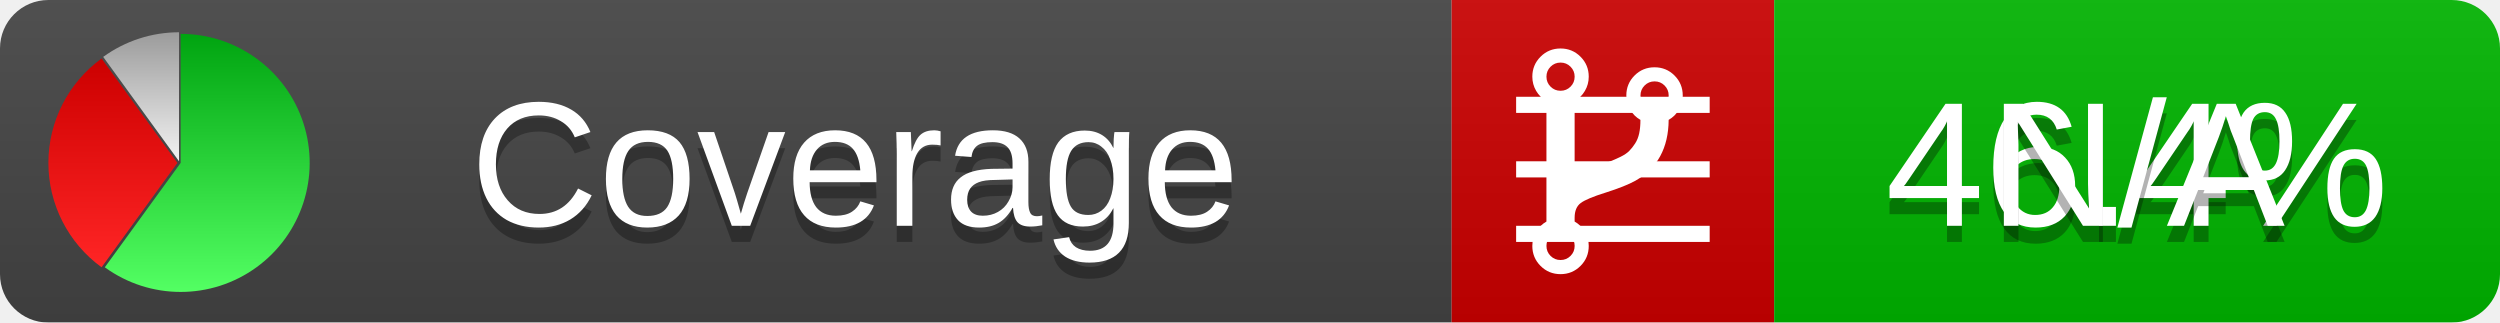
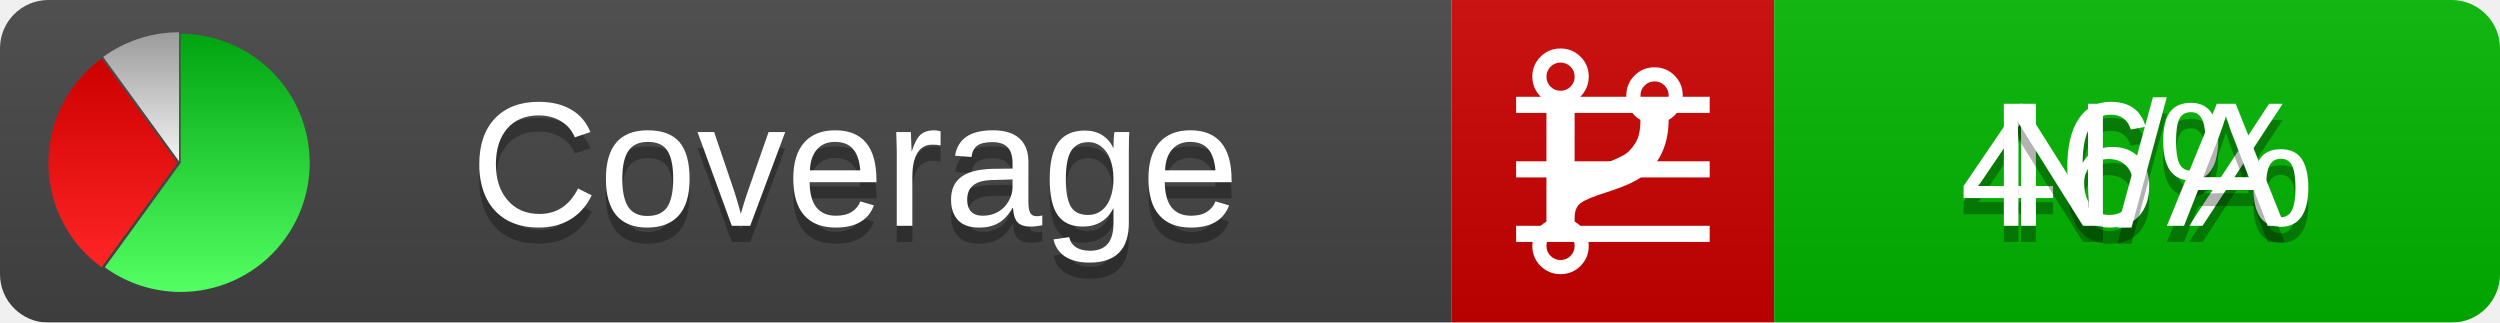
<svg xmlns="http://www.w3.org/2000/svg" xmlns:xlink="http://www.w3.org/1999/xlink" width="155" height="20">
  <style type="text/css">
          
            @keyframes fadeout {
              0 % { visibility: visible; opacity: 1; }
              40% { visibility: visible; opacity: 1; }
              50% { visibility: hidden; opacity: 0; }
              90% { visibility: hidden; opacity: 0; }
              100% { visibility: visible; opacity: 1; }
            }
            @keyframes fadein {
              0% { visibility: hidden; opacity: 0; }
              40% { visibility: hidden; opacity: 0; }
              50% { visibility: visible; opacity: 1; }
              90% { visibility: visible; opacity: 1; }
              100% { visibility: hidden; opacity: 0; }
            }
            .linecoverage {
                animation-duration: 10s;
                animation-name: fadeout;
                animation-iteration-count: infinite;
            }
            .branchcoverage {
                animation-duration: 10s;
                animation-name: fadein;
                animation-iteration-count: infinite;
            }
          
    </style>
  <defs>
    <linearGradient id="gradient" x2="0" y2="100%">
      <stop offset="0" stop-color="#bbb" stop-opacity=".1" />
      <stop offset="1" stop-opacity=".1" />
    </linearGradient>
    <linearGradient id="green" x2="0" y2="100%">
      <stop offset="0" stop-color="#00A410" />
      <stop offset="1" stop-color="#53FF63" />
    </linearGradient>
    <linearGradient id="red" x2="0" y2="100%">
      <stop offset="0" stop-color="#C00" />
      <stop offset="1" stop-color="#FF2525" />
    </linearGradient>
    <linearGradient id="gray" x2="0" y2="100%">
      <stop offset="0" stop-color="#9B9B9B" />
      <stop offset="1" stop-color="#F3F3F3" />
    </linearGradient>
    <mask id="mask">
      <rect width="155" height="20" rx="3" fill="#fff" />
    </mask>
    <g id="icon">
      <path style="fill:url(#green);" d="M205,202.5 l0,-200 a200,200 0 1,1 -117.558,361.803 z" />
      <path style="fill:url(#red);" d="M200,202.5 l-117.558,161.803 a200,200 0 0,1 0,-323.607 z" />
      <path style="fill:url(#gray);" d="M202.5,200 l-117.558,-161.803 a200,200 0 0,1 117.558,-38.196 z" />
    </g>
  </defs>
  <g mask="url(#mask)">
    <rect x="0" y="0" width="90" height="20" fill="#444" />
    <rect x="90" y="0" width="20" height="20" fill="#c00" />
    <rect x="110" y="0" width="45" height="20" fill="#00B600" />
    <rect x="0" y="0" width="155" height="20" fill="url(#gradient)" />
  </g>
  <g>
    <path class="linecoverage" stroke="#fff" d="M94 6.5 h12 M94 10.5 h12 M94 14.5 h12" />
    <path class="branchcoverage" fill="#fff" d="m 97.628,15.247 q 0,-0.364 -0.255,-0.619 -0.255,-0.255 -0.619,-0.255 -0.364,0 -0.619,0.255 -0.255,0.255 -0.255,0.619 0,0.364 0.255,0.619 0.255,0.255 0.619,0.255 0.364,0 0.619,-0.255 0.255,-0.255 0.255,-0.619 z m 0,-10.493 q 0,-0.364 -0.255,-0.619 -0.255,-0.255 -0.619,-0.255 -0.364,0 -0.619,0.255 -0.255,0.255 -0.255,0.619 0,0.364 0.255,0.619 0.255,0.255 0.619,0.255 0.364,0 0.619,-0.255 0.255,-0.255 0.255,-0.619 z m 5.83,1.166 q 0,-0.364 -0.255,-0.619 -0.255,-0.255 -0.619,-0.255 -0.364,0 -0.619,0.255 -0.255,0.255 -0.255,0.619 0,0.364 0.255,0.619 0.255,0.255 0.619,0.255 0.364,0 0.619,-0.255 0.255,-0.255 0.255,-0.619 z m 0.874,0 q 0,0.474 -0.237,0.879 -0.237,0.405 -0.638,0.633 -0.018,2.614 -2.059,3.771 -0.619,0.346 -1.849,0.738 -1.166,0.364 -1.544,0.647 -0.378,0.282 -0.378,0.911 l 0,0.237 q 0.401,0.228 0.638,0.633 0.237,0.405 0.237,0.879 0,0.729 -0.51,1.239 -0.51,0.51 -1.239,0.51 -0.729,0 -1.239,-0.51 -0.51,-0.51 -0.51,-1.239 0,-0.474 0.237,-0.879 0.237,-0.405 0.638,-0.633 l 0,-7.469 q -0.401,-0.228 -0.638,-0.633 -0.237,-0.405 -0.237,-0.879 0,-0.729 0.51,-1.239 0.51,-0.51 1.239,-0.51 0.729,0 1.239,0.51 0.51,0.51 0.51,1.239 0,0.474 -0.237,0.879 -0.237,0.405 -0.638,0.633 l 0,4.527 q 0.492,-0.237 1.403,-0.519 0.501,-0.155 0.797,-0.269 0.296,-0.114 0.642,-0.282 0.346,-0.169 0.537,-0.36 0.191,-0.191 0.369,-0.465 0.178,-0.273 0.255,-0.633 0.077,-0.36 0.077,-0.833 -0.401,-0.228 -0.638,-0.633 -0.237,-0.405 -0.237,-0.879 0,-0.729 0.51,-1.239 0.51,-0.51 1.239,-0.51 0.729,0 1.239,0.51 0.51,0.51 0.51,1.239 z" />
  </g>
  <g fill="#fff" text-anchor="middle" font-family="Verdana,Arial,Geneva,sans-serif" font-size="11">
    <a xlink:href="https://github.com/danielpalme/ReportGenerator" target="_top">
      <use xlink:href="#icon" transform="translate(3,2) scale(.04)" />
    </a>
    <text x="53" y="15" fill="#010101" fill-opacity=".3">Coverage</text>
    <text x="53" y="14" fill="#fff">Coverage</text>
-     <text class="linecoverage" x="132.5" y="15" fill="#010101" fill-opacity=".3">46.4%</text>
-     <text class="linecoverage" x="132.5" y="14">46.4%</text>
+     <text class="linecoverage" x="132.5" y="15" fill="#010101" fill-opacity=".3">46%</text>
+     <text class="linecoverage" x="132.5" y="14">46%</text>
    <text class="branchcoverage" x="132.5" y="15" fill="#010101" fill-opacity=".3">N/A</text>
    <text class="branchcoverage" x="132.5" y="14">N/A</text>
  </g>
  <g>
    <rect class="linecoverage" x="90" y="0" width="65" height="20" fill-opacity="0" />
    <rect class="branchcoverage" x="90" y="0" width="65" height="20" fill-opacity="0" />
  </g>
</svg>
